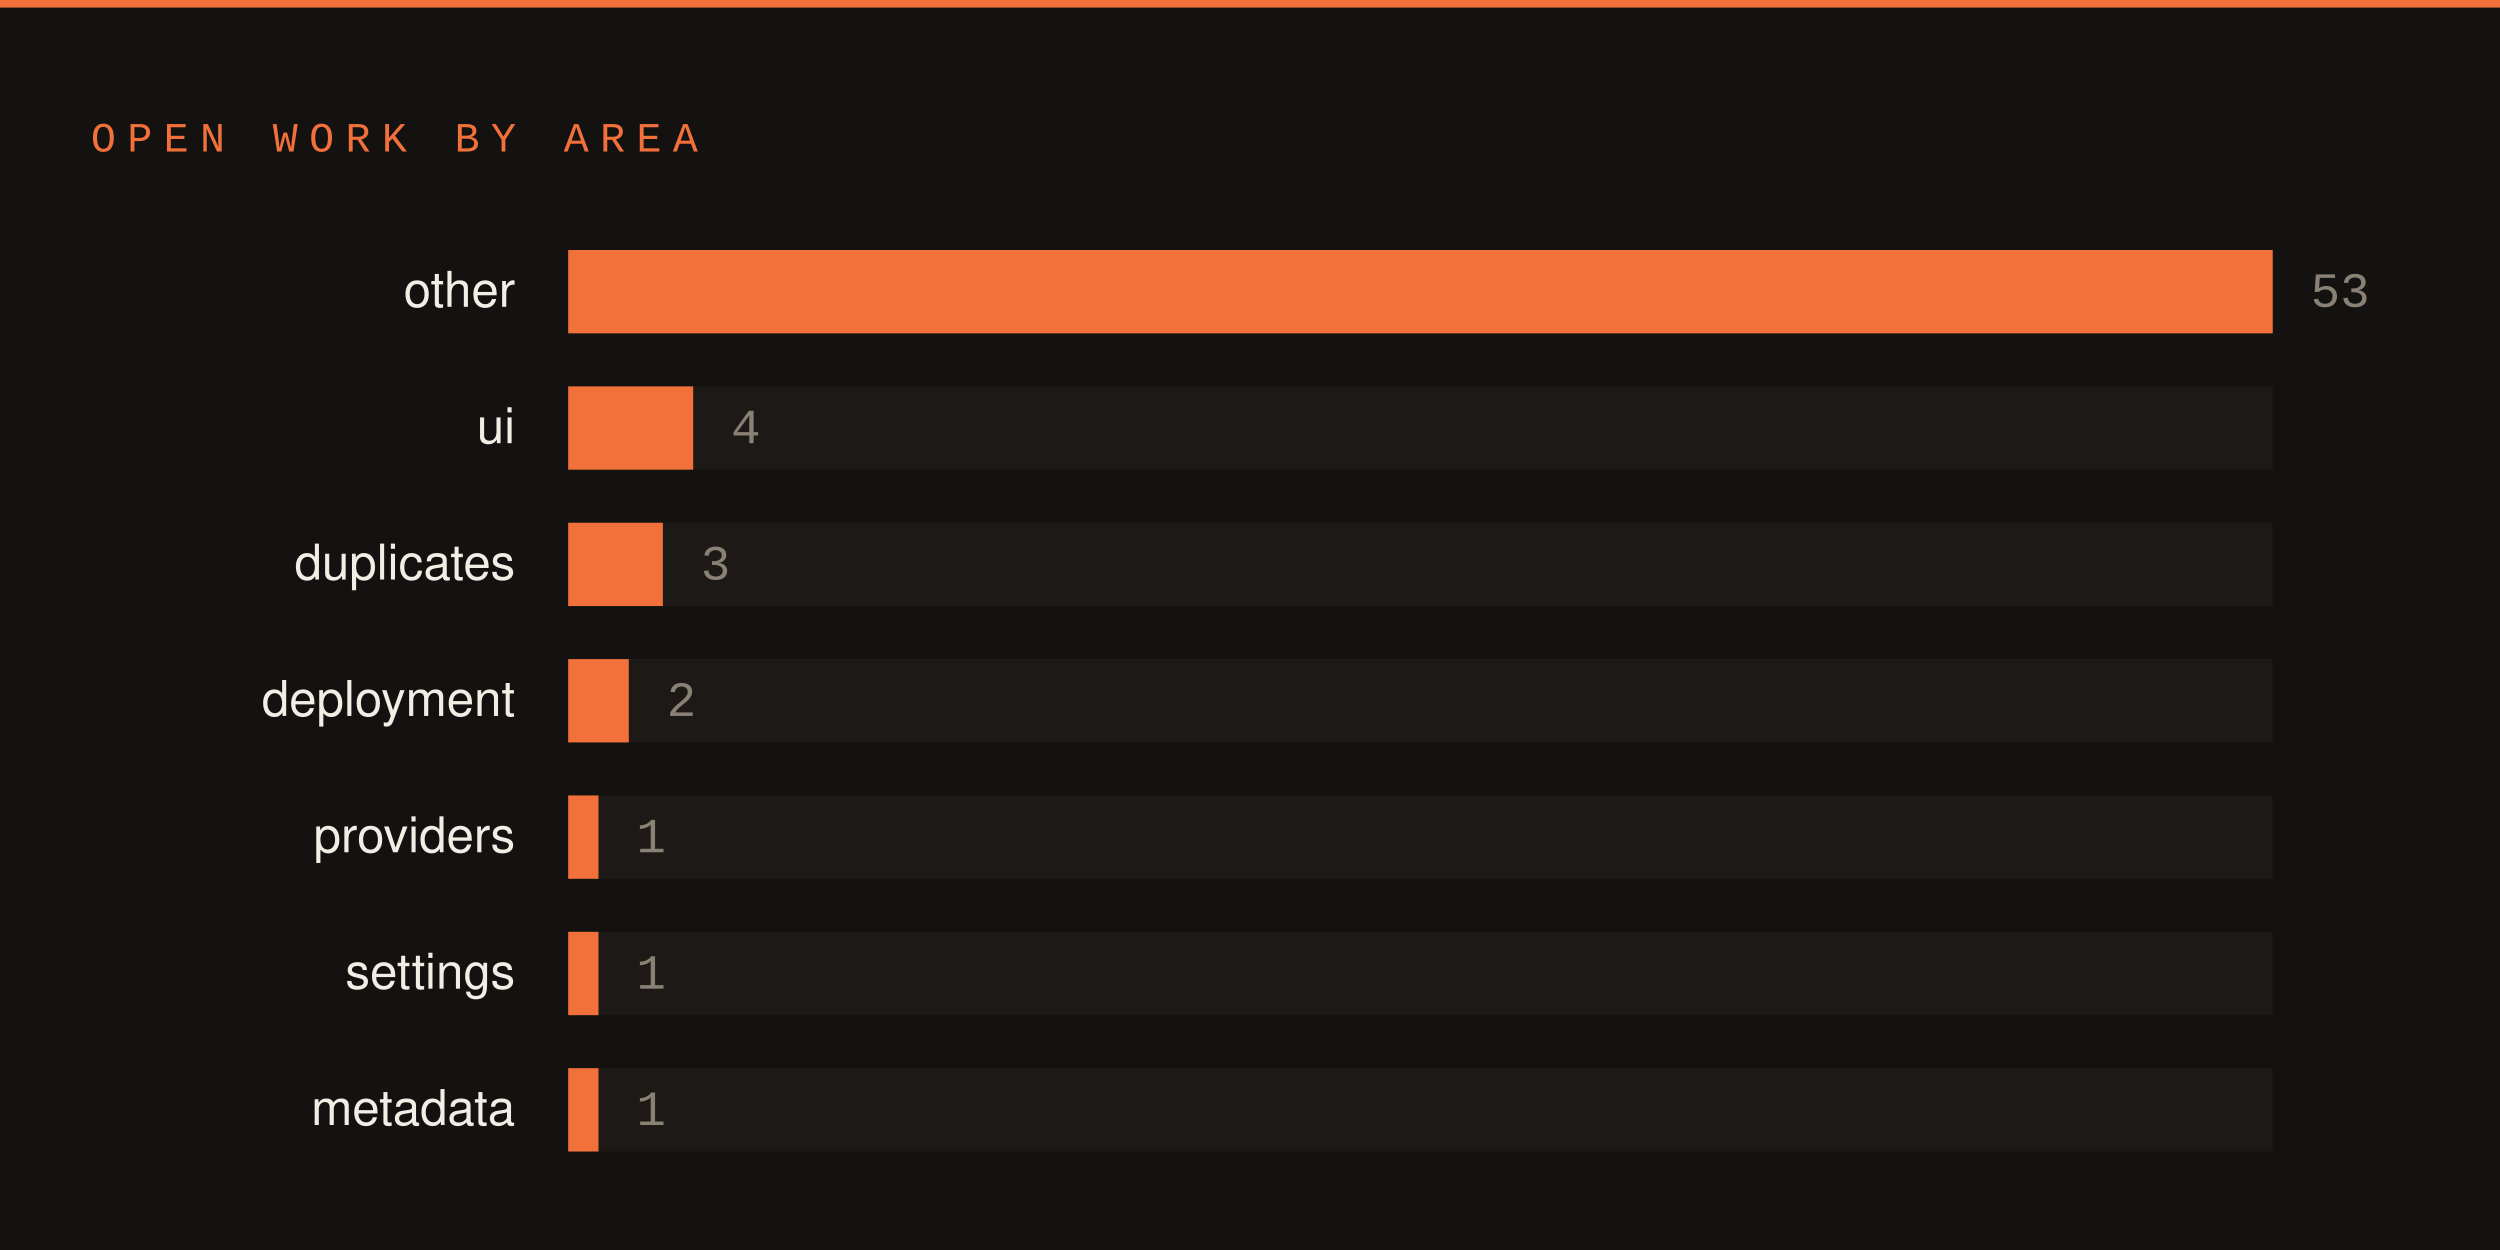
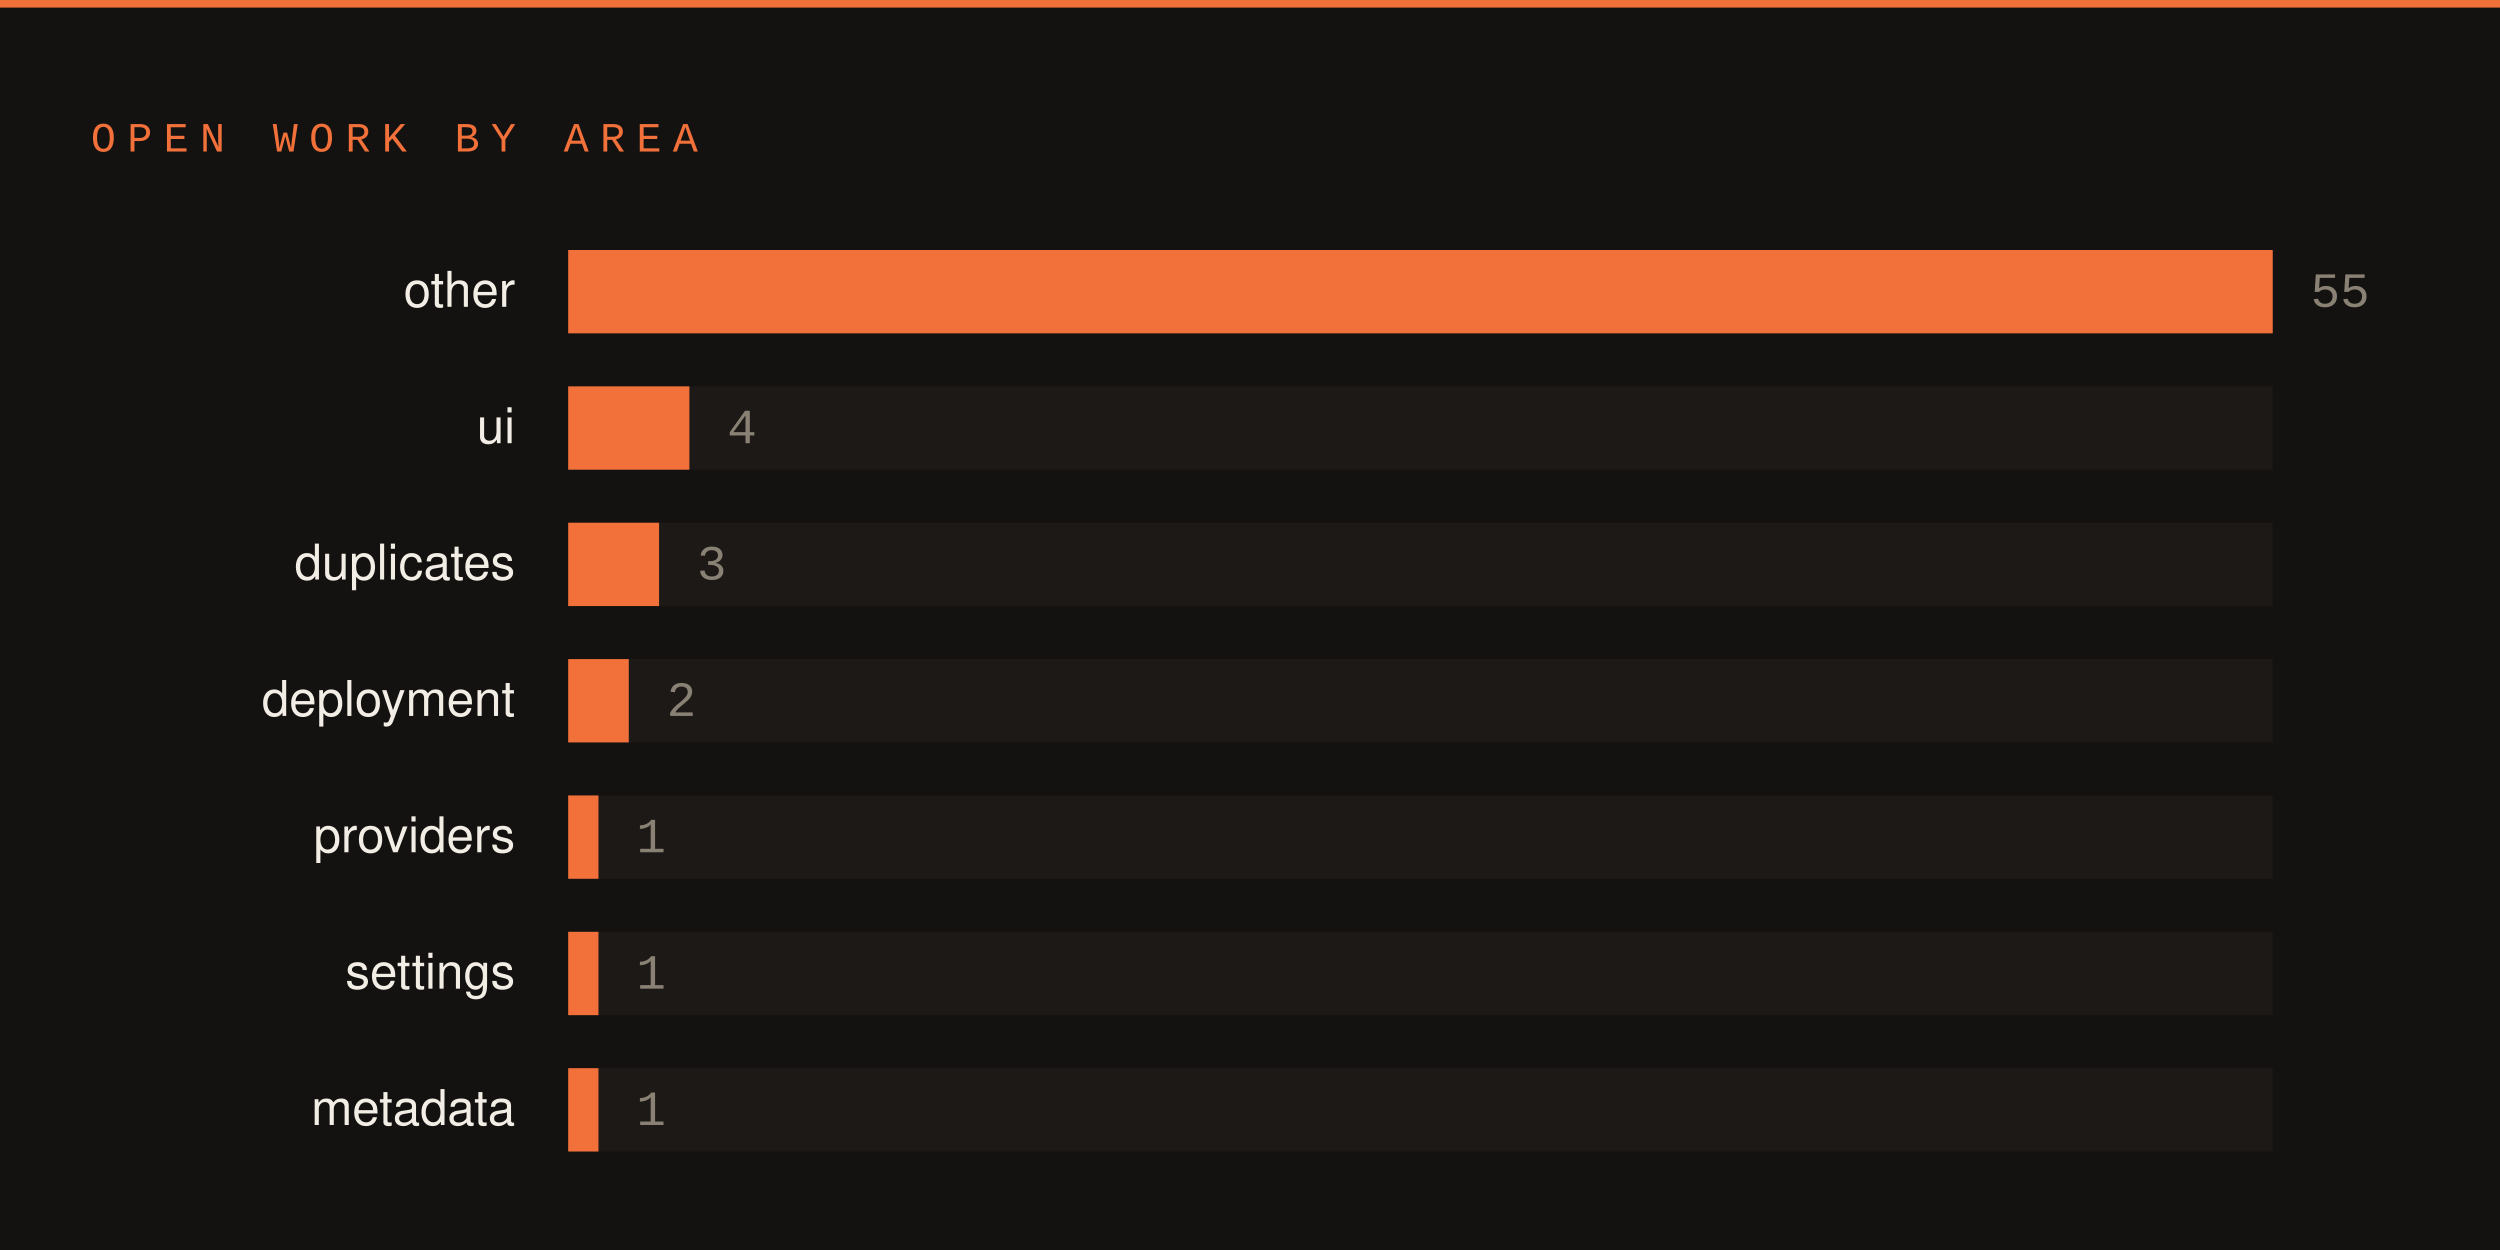
<svg xmlns="http://www.w3.org/2000/svg" width="660" height="330" viewBox="0 0 660 330">
  <rect width="660" height="330" fill="#141210" />
  <rect x="0" y="0" width="660" height="2" fill="#f2703a" />
  <text x="24" y="40" font-family="SFMono-Regular,Consolas,Liberation Mono,monospace" font-size="11" letter-spacing="3" fill="#f2703a">OPEN WORK BY AREA</text>
  <text x="136" y="81" font-family="-apple-system,Segoe UI,Helvetica,Arial,sans-serif" font-size="13" fill="#f2ede5" text-anchor="end">other</text>
  <rect x="150" y="66" width="450" height="22" fill="#1c1917" />
  <rect x="150" y="66" width="450" height="22" fill="#f2703a" />
-   <text x="610" y="81" font-family="SFMono-Regular,Consolas,Liberation Mono,monospace" font-size="13" fill="#8a8175">53</text>
+   <text x="610" y="81" font-family="SFMono-Regular,Consolas,Liberation Mono,monospace" font-size="13" fill="#8a8175">55</text>
  <text x="136" y="117" font-family="-apple-system,Segoe UI,Helvetica,Arial,sans-serif" font-size="13" fill="#f2ede5" text-anchor="end">ui</text>
  <rect x="150" y="102" width="450" height="22" fill="#1c1917" />
-   <rect x="150" y="102" width="33" height="22" fill="#f2703a" />
-   <text x="193" y="117" font-family="SFMono-Regular,Consolas,Liberation Mono,monospace" font-size="13" fill="#8a8175">4</text>
+   <rect x="150" y="102" width="32" height="22" fill="#f2703a" />
+   <text x="192" y="117" font-family="SFMono-Regular,Consolas,Liberation Mono,monospace" font-size="13" fill="#8a8175">4</text>
  <text x="136" y="153" font-family="-apple-system,Segoe UI,Helvetica,Arial,sans-serif" font-size="13" fill="#f2ede5" text-anchor="end">duplicates</text>
  <rect x="150" y="138" width="450" height="22" fill="#1c1917" />
-   <rect x="150" y="138" width="25" height="22" fill="#f2703a" />
-   <text x="185" y="153" font-family="SFMono-Regular,Consolas,Liberation Mono,monospace" font-size="13" fill="#8a8175">3</text>
+   <rect x="150" y="138" width="24" height="22" fill="#f2703a" />
+   <text x="184" y="153" font-family="SFMono-Regular,Consolas,Liberation Mono,monospace" font-size="13" fill="#8a8175">3</text>
  <text x="136" y="189" font-family="-apple-system,Segoe UI,Helvetica,Arial,sans-serif" font-size="13" fill="#f2ede5" text-anchor="end">deployment</text>
  <rect x="150" y="174" width="450" height="22" fill="#1c1917" />
  <rect x="150" y="174" width="16" height="22" fill="#f2703a" />
  <text x="176" y="189" font-family="SFMono-Regular,Consolas,Liberation Mono,monospace" font-size="13" fill="#8a8175">2</text>
  <text x="136" y="225" font-family="-apple-system,Segoe UI,Helvetica,Arial,sans-serif" font-size="13" fill="#f2ede5" text-anchor="end">providers</text>
  <rect x="150" y="210" width="450" height="22" fill="#1c1917" />
  <rect x="150" y="210" width="8" height="22" fill="#f2703a" />
  <text x="168" y="225" font-family="SFMono-Regular,Consolas,Liberation Mono,monospace" font-size="13" fill="#8a8175">1</text>
  <text x="136" y="261" font-family="-apple-system,Segoe UI,Helvetica,Arial,sans-serif" font-size="13" fill="#f2ede5" text-anchor="end">settings</text>
  <rect x="150" y="246" width="450" height="22" fill="#1c1917" />
  <rect x="150" y="246" width="8" height="22" fill="#f2703a" />
  <text x="168" y="261" font-family="SFMono-Regular,Consolas,Liberation Mono,monospace" font-size="13" fill="#8a8175">1</text>
  <text x="136" y="297" font-family="-apple-system,Segoe UI,Helvetica,Arial,sans-serif" font-size="13" fill="#f2ede5" text-anchor="end">metadata</text>
  <rect x="150" y="282" width="450" height="22" fill="#1c1917" />
  <rect x="150" y="282" width="8" height="22" fill="#f2703a" />
  <text x="168" y="297" font-family="SFMono-Regular,Consolas,Liberation Mono,monospace" font-size="13" fill="#8a8175">1</text>
</svg>
